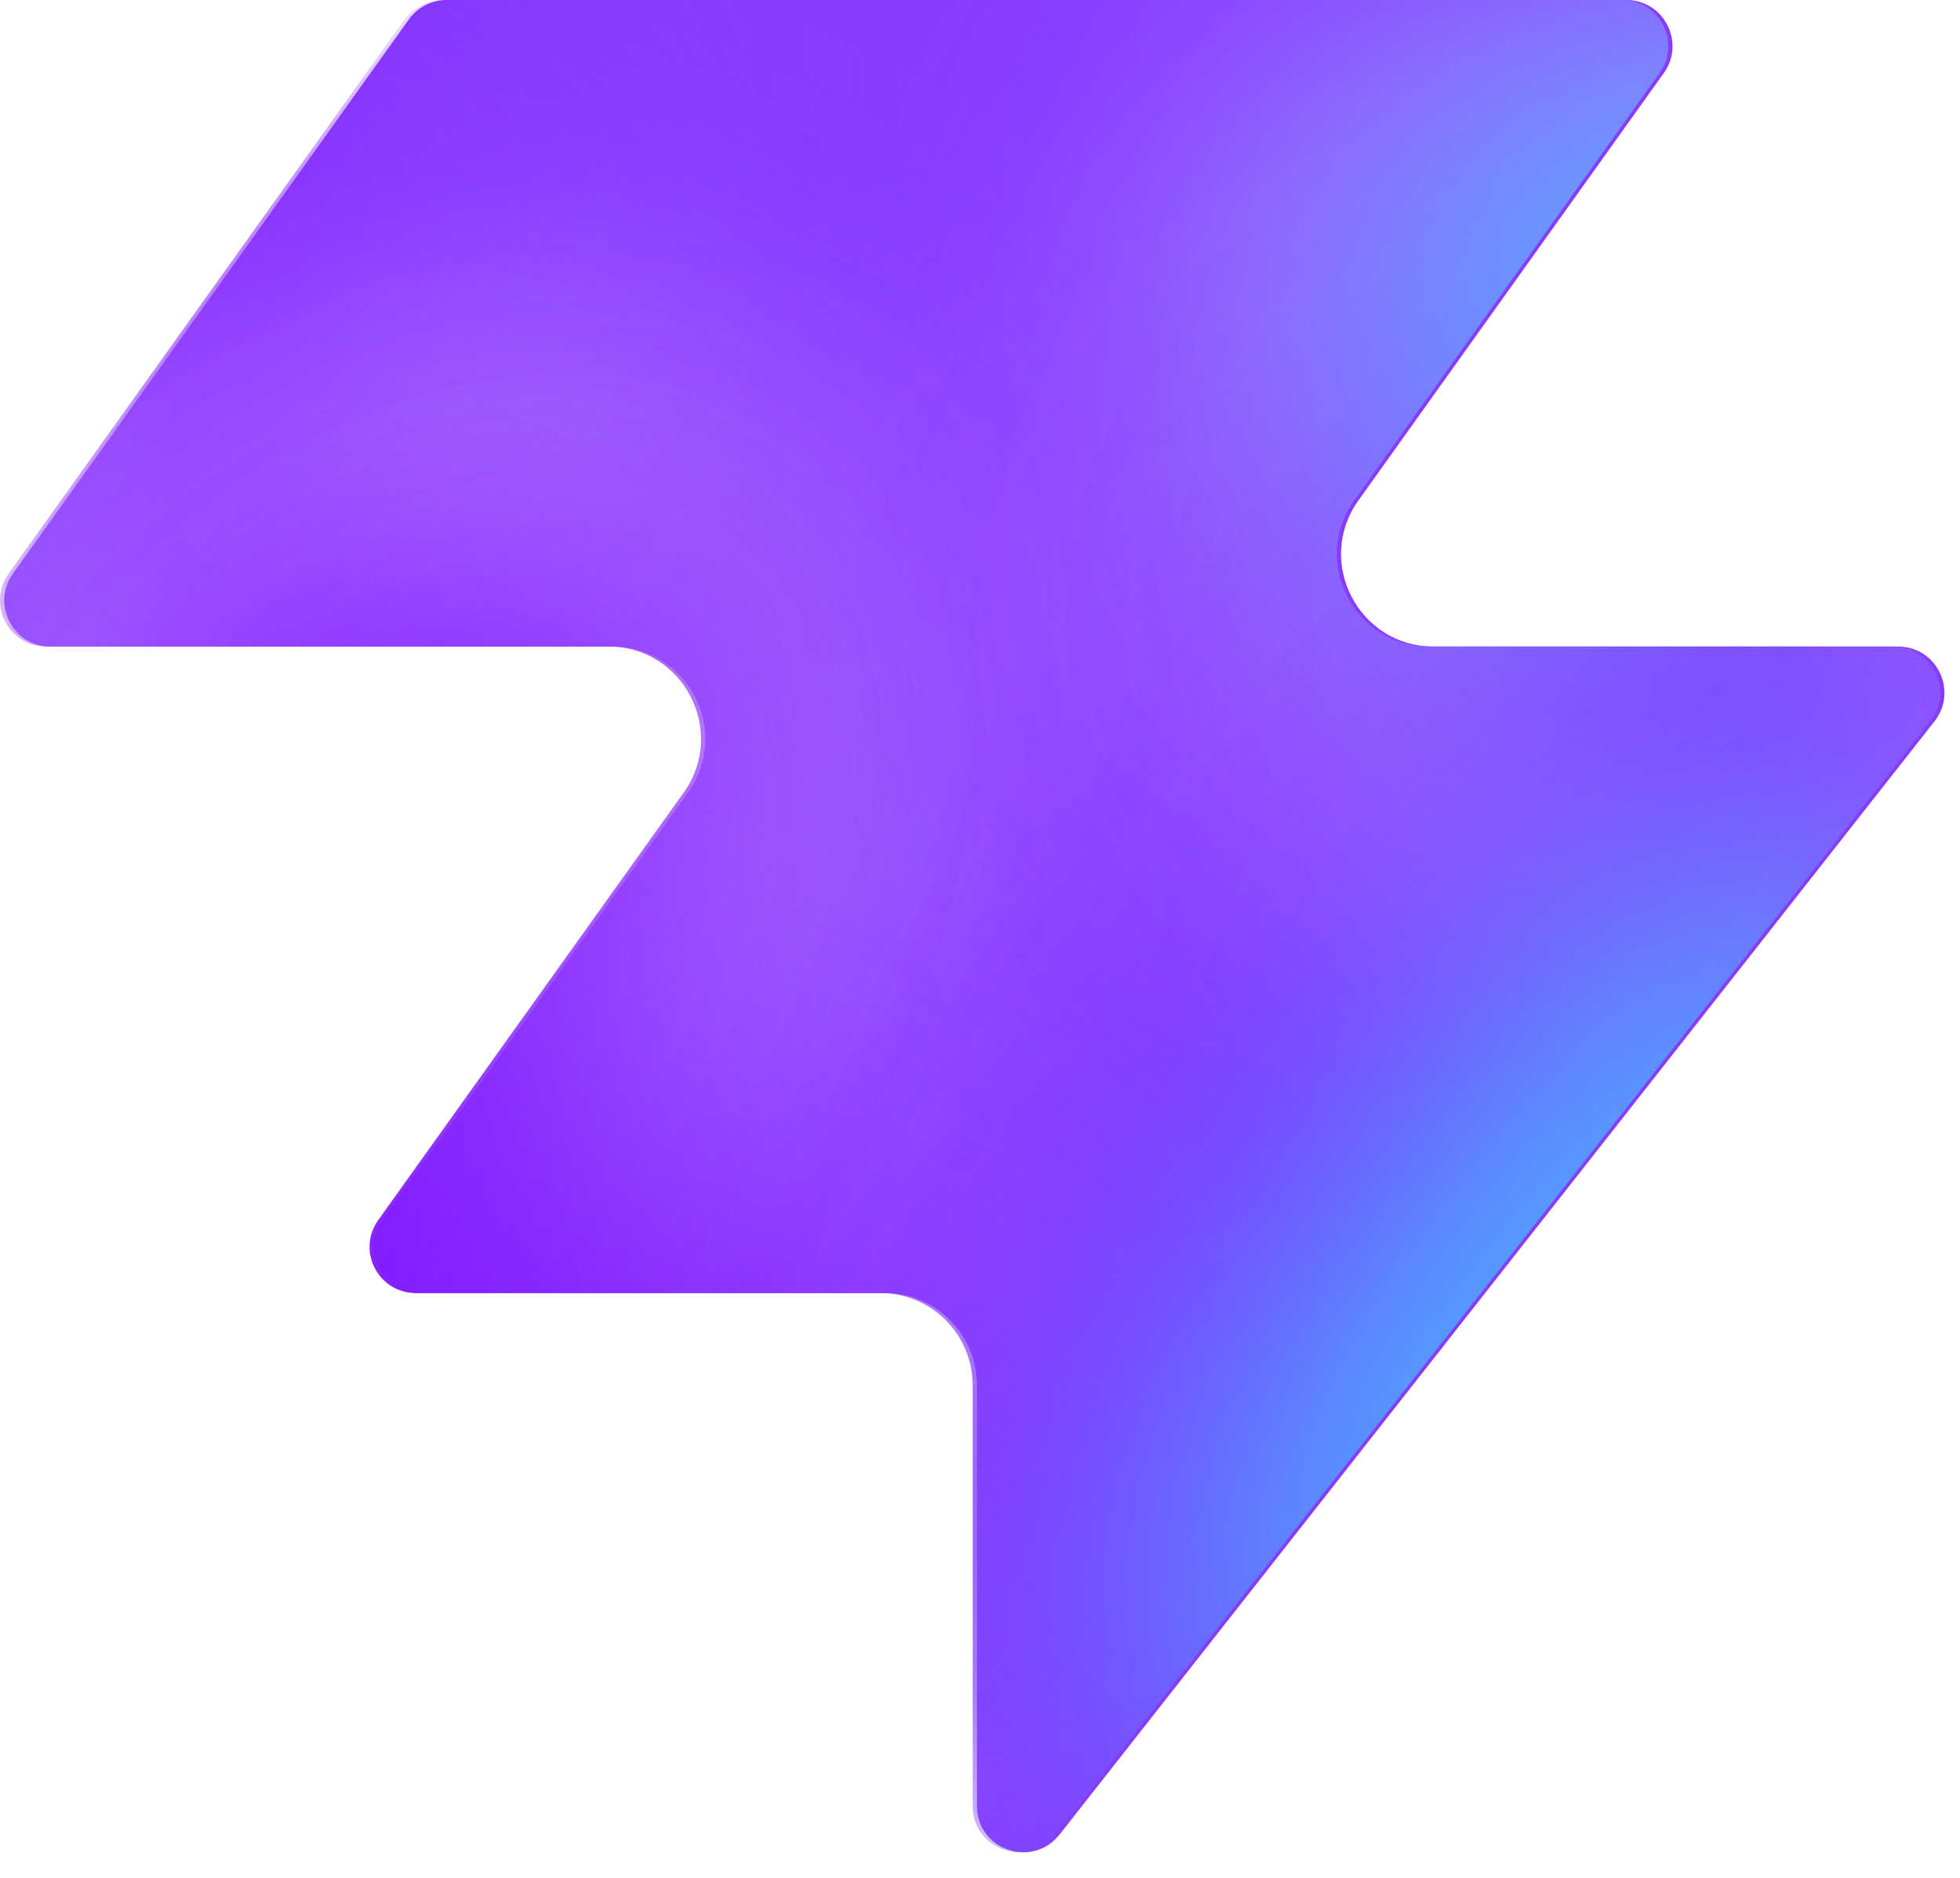
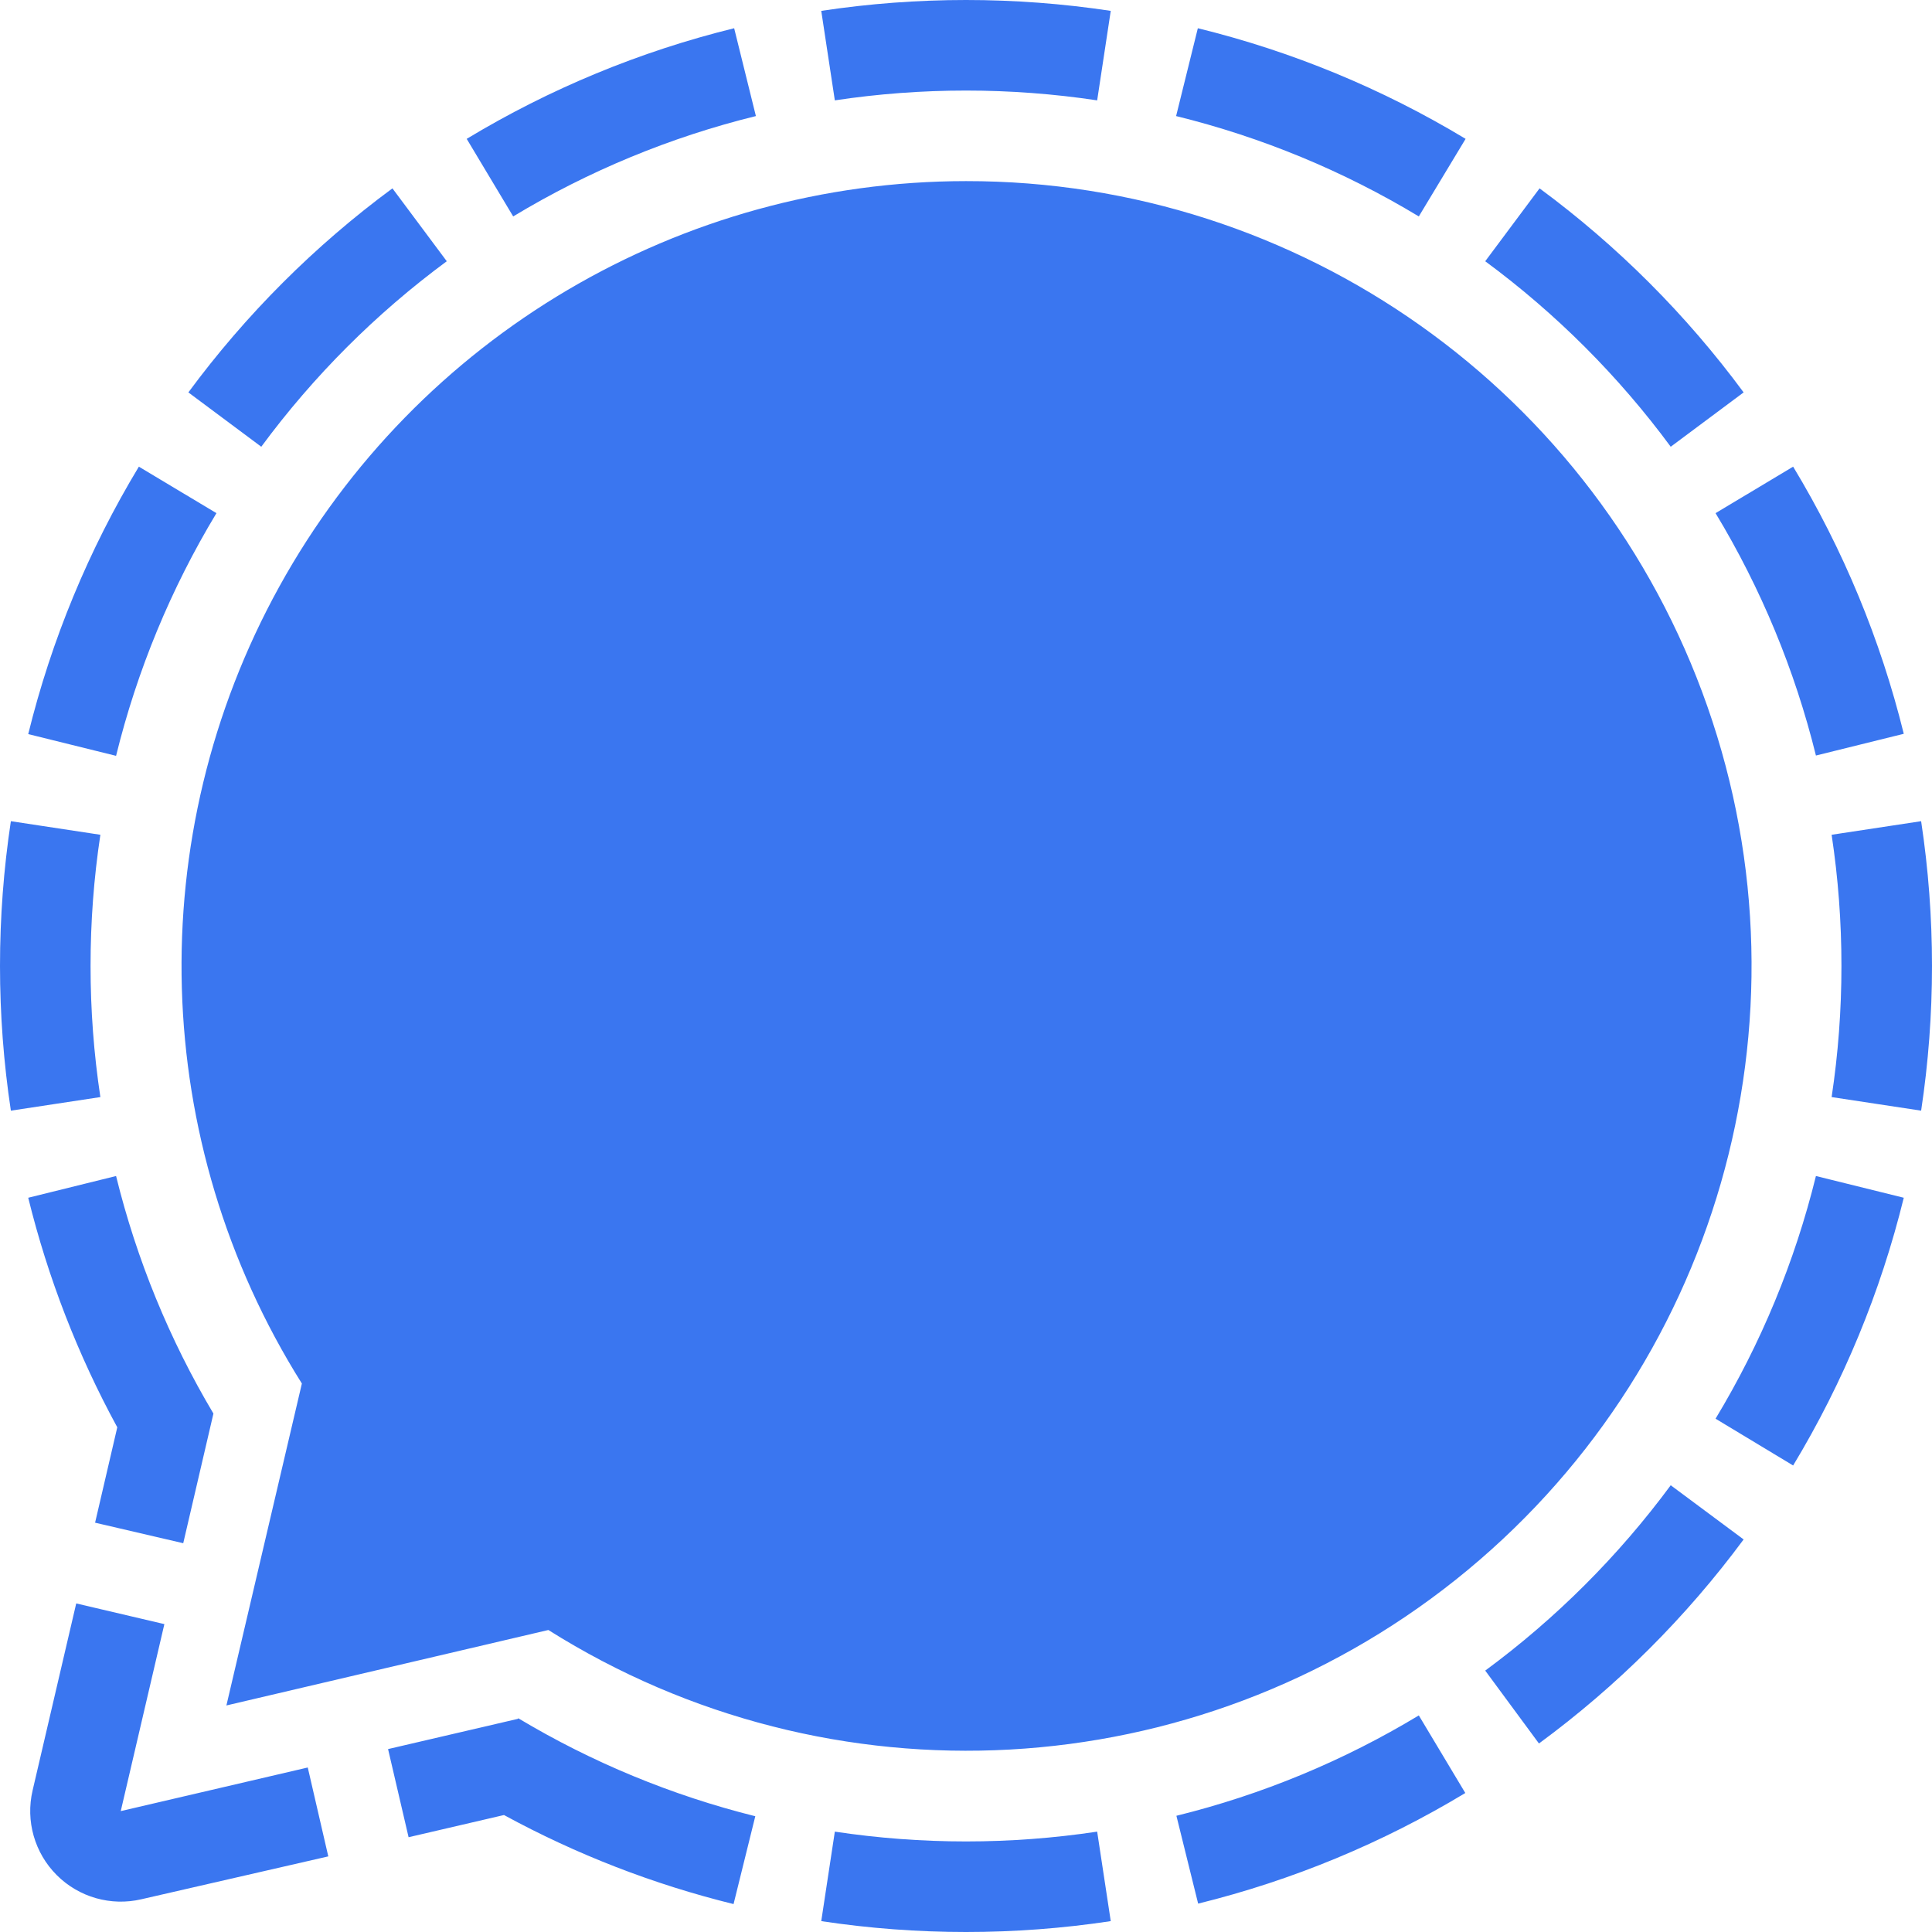
- <svg xmlns="http://www.w3.org/2000/svg" width="48" height="46" fill="none" viewBox="0 0 48 46">
-   <path fill="#863bff" d="M25.946 44.938c-.664.845-2.021.375-2.021-.698V33.937a2.26 2.26 0 0 0-2.262-2.262H10.287c-.92 0-1.456-1.04-.92-1.788l7.48-10.471c1.07-1.497 0-3.578-1.842-3.578H1.237c-.92 0-1.456-1.04-.92-1.788L10.013.474c.214-.297.556-.474.92-.474h28.894c.92 0 1.456 1.04.92 1.788l-7.48 10.471c-1.07 1.498 0 3.579 1.842 3.579h11.377c.943 0 1.473 1.088.89 1.83L25.947 44.94z" style="fill:#863bff;fill:color(display-p3 .525 .23 1);fill-opacity:1" />
-   <mask id="a" width="48" height="46" x="0" y="0" maskUnits="userSpaceOnUse" style="mask-type:alpha">
-     <path fill="#000" d="M25.842 44.938c-.664.844-2.021.375-2.021-.698V33.937a2.26 2.26 0 0 0-2.262-2.262H10.183c-.92 0-1.456-1.04-.92-1.788l7.48-10.471c1.07-1.498 0-3.579-1.842-3.579H1.133c-.92 0-1.456-1.04-.92-1.787L9.91.473c.214-.297.556-.474.92-.474h28.894c.92 0 1.456 1.04.92 1.788l-7.48 10.471c-1.07 1.498 0 3.578 1.842 3.578h11.377c.943 0 1.473 1.088.89 1.832L25.843 44.94z" style="fill:#000;fill-opacity:1" />
-   </mask>
-   <g mask="url(#a)">
-     <g filter="url(#b)">
-       <ellipse cx="5.508" cy="14.704" fill="#ede6ff" rx="5.508" ry="14.704" style="fill:#ede6ff;fill:color(display-p3 .927 .903 1);fill-opacity:1" transform="matrix(.00324 1 1 -.00324 -4.47 31.516)" />
-     </g>
-     <g filter="url(#c)">
-       <ellipse cx="10.399" cy="29.851" fill="#ede6ff" rx="10.399" ry="29.851" style="fill:#ede6ff;fill:color(display-p3 .927 .903 1);fill-opacity:1" transform="matrix(.00324 1 1 -.00324 -39.328 7.883)" />
-     </g>
-     <g filter="url(#d)">
-       <ellipse cx="5.508" cy="30.487" fill="#7e14ff" rx="5.508" ry="30.487" style="fill:#7e14ff;fill:color(display-p3 .492 .077 1);fill-opacity:1" transform="rotate(89.814 -25.913 -14.639)scale(1 -1)" />
-     </g>
-     <g filter="url(#e)">
-       <ellipse cx="5.508" cy="30.599" fill="#7e14ff" rx="5.508" ry="30.599" style="fill:#7e14ff;fill:color(display-p3 .492 .077 1);fill-opacity:1" transform="rotate(89.814 -32.644 -3.334)scale(1 -1)" />
-     </g>
-     <g filter="url(#f)">
-       <ellipse cx="5.508" cy="30.599" fill="#7e14ff" rx="5.508" ry="30.599" style="fill:#7e14ff;fill:color(display-p3 .492 .077 1);fill-opacity:1" transform="matrix(.00324 1 1 -.00324 -34.34 30.47)" />
-     </g>
-     <g filter="url(#g)">
-       <ellipse cx="14.072" cy="22.078" fill="#ede6ff" rx="14.072" ry="22.078" style="fill:#ede6ff;fill:color(display-p3 .927 .903 1);fill-opacity:1" transform="rotate(93.35 24.506 48.493)scale(-1 1)" />
-     </g>
-     <g filter="url(#h)">
-       <ellipse cx="3.47" cy="21.501" fill="#7e14ff" rx="3.47" ry="21.501" style="fill:#7e14ff;fill:color(display-p3 .492 .077 1);fill-opacity:1" transform="rotate(89.009 28.708 47.59)scale(-1 1)" />
-     </g>
-     <g filter="url(#i)">
-       <ellipse cx="3.47" cy="21.501" fill="#7e14ff" rx="3.47" ry="21.501" style="fill:#7e14ff;fill:color(display-p3 .492 .077 1);fill-opacity:1" transform="rotate(89.009 28.708 47.59)scale(-1 1)" />
-     </g>
-     <g filter="url(#j)">
-       <ellipse cx=".387" cy="8.972" fill="#7e14ff" rx="4.407" ry="29.108" style="fill:#7e14ff;fill:color(display-p3 .492 .077 1);fill-opacity:1" transform="rotate(39.51 .387 8.972)" />
-     </g>
-     <g filter="url(#k)">
-       <ellipse cx="47.523" cy="-6.092" fill="#7e14ff" rx="4.407" ry="29.108" style="fill:#7e14ff;fill:color(display-p3 .492 .077 1);fill-opacity:1" transform="rotate(37.892 47.523 -6.092)" />
-     </g>
-     <g filter="url(#l)">
-       <ellipse cx="41.412" cy="6.333" fill="#47bfff" rx="5.971" ry="9.665" style="fill:#47bfff;fill:color(display-p3 .28 .748 1);fill-opacity:1" transform="rotate(37.892 41.412 6.333)" />
-     </g>
-     <g filter="url(#m)">
-       <ellipse cx="-1.879" cy="38.332" fill="#7e14ff" rx="4.407" ry="29.108" style="fill:#7e14ff;fill:color(display-p3 .492 .077 1);fill-opacity:1" transform="rotate(37.892 -1.88 38.332)" />
-     </g>
-     <g filter="url(#n)">
-       <ellipse cx="-1.879" cy="38.332" fill="#7e14ff" rx="4.407" ry="29.108" style="fill:#7e14ff;fill:color(display-p3 .492 .077 1);fill-opacity:1" transform="rotate(37.892 -1.88 38.332)" />
-     </g>
-     <g filter="url(#o)">
-       <ellipse cx="35.651" cy="29.907" fill="#7e14ff" rx="4.407" ry="29.108" style="fill:#7e14ff;fill:color(display-p3 .492 .077 1);fill-opacity:1" transform="rotate(37.892 35.651 29.907)" />
-     </g>
-     <g filter="url(#p)">
-       <ellipse cx="38.418" cy="32.4" fill="#47bfff" rx="5.971" ry="15.297" style="fill:#47bfff;fill:color(display-p3 .28 .748 1);fill-opacity:1" transform="rotate(37.892 38.418 32.4)" />
-     </g>
+ <svg xmlns="http://www.w3.org/2000/svg" width="256px" height="256px" viewBox="0 0 256 256" version="1.1" preserveAspectRatio="xMidYMid">
+   <g>
+     <path d="M97.28,3.74 L100.16,15.379 C88.831,18.165 77.988,22.648 68,28.678 L61.84,18.399 C72.847,11.754 84.795,6.812 97.28,3.74 Z M158.72,3.74 L155.84,15.379 C167.169,18.165 178.012,22.648 188,28.678 L194.2,18.399 C183.181,11.75 171.219,6.808 158.72,3.74 L158.72,3.74 Z M18.4,61.835 C11.755,72.841 6.812,84.789 3.74,97.272 L15.38,100.152 C18.166,88.824 22.65,77.982 28.68,67.995 L18.4,61.835 Z M12,127.99 C11.996,122.173 12.431,116.363 13.3,110.611 L1.44,108.812 C-0.48,121.525 -0.48,134.455 1.44,147.169 L13.3,145.369 C12.431,139.617 11.996,133.807 12,127.99 L12,127.99 Z M194.16,237.582 L188,227.302 C178.024,233.328 167.196,237.811 155.88,240.601 L158.76,252.24 C171.231,249.165 183.166,244.223 194.16,237.582 L194.16,237.582 Z M244,127.99 C244.004,133.807 243.569,139.617 242.7,145.369 L254.56,147.169 C256.48,134.455 256.48,121.525 254.56,108.812 L242.7,110.611 C243.569,116.363 244.004,122.173 244,127.99 Z M252.26,158.708 L240.62,155.828 C237.834,167.156 233.35,177.998 227.32,187.985 L237.6,194.185 C244.249,183.167 249.192,171.205 252.26,158.708 L252.26,158.708 Z M145.38,242.701 C133.858,244.434 122.142,244.434 110.62,242.701 L108.82,254.56 C121.535,256.48 134.465,256.48 147.18,254.56 L145.38,242.701 Z M221.38,196.805 C214.461,206.174 206.176,214.452 196.8,221.363 L203.92,231.022 C214.263,223.418 223.405,214.304 231.04,203.984 L221.38,196.805 Z M196.8,34.617 C206.177,41.534 214.463,49.819 221.38,59.195 L231.04,51.996 C223.429,41.682 214.315,32.568 204,24.958 L196.8,34.617 Z M34.62,59.195 C41.537,49.819 49.823,41.534 59.2,34.617 L52,24.958 C41.686,32.568 32.571,41.682 24.96,51.996 L34.62,59.195 Z M237.6,61.835 L227.32,67.995 C233.346,77.969 237.83,88.798 240.62,100.112 L252.26,97.232 C249.184,84.762 244.242,72.829 237.6,61.835 L237.6,61.835 Z M110.62,13.299 C122.142,11.566 133.858,11.566 145.38,13.299 L147.18,1.44 C134.465,-0.48 121.535,-0.48 108.82,1.44 L110.62,13.299 Z M40.78,234.202 L16,239.981 L21.78,215.203 L10.1,212.463 L4.32,237.242 C3.373,241.283 4.583,245.527 7.519,248.462 C10.454,251.397 14.698,252.607 18.74,251.66 L43.5,245.981 L40.78,234.202 Z M12.6,201.764 L24.28,204.484 L28.28,187.305 C22.45,177.507 18.103,166.9 15.38,155.828 L3.74,158.708 C6.349,169.312 10.315,179.535 15.54,189.125 L12.6,201.764 Z M68.6,227.762 L51.42,231.762 L54.14,243.441 L66.78,240.501 C76.371,245.725 86.595,249.691 97.2,252.3 L100.08,240.661 C89.031,237.906 78.45,233.533 68.68,227.682 L68.6,227.762 Z M128,23.998 C90.157,24.018 55.311,44.591 37.015,77.715 C18.72,110.84 19.863,151.287 40,183.326 L30,225.982 L72.66,215.983 C110.078,239.549 158.307,236.877 192.893,209.323 C227.478,181.769 240.856,135.358 226.243,93.625 C211.63,51.891 172.221,23.962 128,23.998 Z" fill="#3A76F0" />
  </g>
-   <defs>
-     <filter id="b" width="60.045" height="41.654" x="-19.77" y="16.149" color-interpolation-filters="sRGB" filterUnits="userSpaceOnUse">
-       <feFlood flood-opacity="0" result="BackgroundImageFix" />
-       <feBlend in="SourceGraphic" in2="BackgroundImageFix" result="shape" />
-       <feGaussianBlur result="effect1_foregroundBlur_2002_17158" stdDeviation="7.659" />
-     </filter>
-     <filter id="c" width="90.34" height="51.437" x="-54.613" y="-7.533" color-interpolation-filters="sRGB" filterUnits="userSpaceOnUse">
-       <feFlood flood-opacity="0" result="BackgroundImageFix" />
-       <feBlend in="SourceGraphic" in2="BackgroundImageFix" result="shape" />
-       <feGaussianBlur result="effect1_foregroundBlur_2002_17158" stdDeviation="7.659" />
-     </filter>
-     <filter id="d" width="79.355" height="29.4" x="-49.64" y="2.03" color-interpolation-filters="sRGB" filterUnits="userSpaceOnUse">
-       <feFlood flood-opacity="0" result="BackgroundImageFix" />
-       <feBlend in="SourceGraphic" in2="BackgroundImageFix" result="shape" />
-       <feGaussianBlur result="effect1_foregroundBlur_2002_17158" stdDeviation="4.596" />
-     </filter>
-     <filter id="e" width="79.579" height="29.4" x="-45.045" y="20.029" color-interpolation-filters="sRGB" filterUnits="userSpaceOnUse">
-       <feFlood flood-opacity="0" result="BackgroundImageFix" />
-       <feBlend in="SourceGraphic" in2="BackgroundImageFix" result="shape" />
-       <feGaussianBlur result="effect1_foregroundBlur_2002_17158" stdDeviation="4.596" />
-     </filter>
-     <filter id="f" width="79.579" height="29.4" x="-43.513" y="21.178" color-interpolation-filters="sRGB" filterUnits="userSpaceOnUse">
-       <feFlood flood-opacity="0" result="BackgroundImageFix" />
-       <feBlend in="SourceGraphic" in2="BackgroundImageFix" result="shape" />
-       <feGaussianBlur result="effect1_foregroundBlur_2002_17158" stdDeviation="4.596" />
-     </filter>
-     <filter id="g" width="74.749" height="58.852" x="15.756" y="-17.901" color-interpolation-filters="sRGB" filterUnits="userSpaceOnUse">
-       <feFlood flood-opacity="0" result="BackgroundImageFix" />
-       <feBlend in="SourceGraphic" in2="BackgroundImageFix" result="shape" />
-       <feGaussianBlur result="effect1_foregroundBlur_2002_17158" stdDeviation="7.659" />
-     </filter>
-     <filter id="h" width="61.377" height="25.362" x="23.548" y="2.284" color-interpolation-filters="sRGB" filterUnits="userSpaceOnUse">
-       <feFlood flood-opacity="0" result="BackgroundImageFix" />
-       <feBlend in="SourceGraphic" in2="BackgroundImageFix" result="shape" />
-       <feGaussianBlur result="effect1_foregroundBlur_2002_17158" stdDeviation="4.596" />
-     </filter>
-     <filter id="i" width="61.377" height="25.362" x="23.548" y="2.284" color-interpolation-filters="sRGB" filterUnits="userSpaceOnUse">
-       <feFlood flood-opacity="0" result="BackgroundImageFix" />
-       <feBlend in="SourceGraphic" in2="BackgroundImageFix" result="shape" />
-       <feGaussianBlur result="effect1_foregroundBlur_2002_17158" stdDeviation="4.596" />
-     </filter>
-     <filter id="j" width="56.045" height="63.649" x="-27.636" y="-22.853" color-interpolation-filters="sRGB" filterUnits="userSpaceOnUse">
-       <feFlood flood-opacity="0" result="BackgroundImageFix" />
-       <feBlend in="SourceGraphic" in2="BackgroundImageFix" result="shape" />
-       <feGaussianBlur result="effect1_foregroundBlur_2002_17158" stdDeviation="4.596" />
-     </filter>
-     <filter id="k" width="54.814" height="64.646" x="20.116" y="-38.415" color-interpolation-filters="sRGB" filterUnits="userSpaceOnUse">
-       <feFlood flood-opacity="0" result="BackgroundImageFix" />
-       <feBlend in="SourceGraphic" in2="BackgroundImageFix" result="shape" />
-       <feGaussianBlur result="effect1_foregroundBlur_2002_17158" stdDeviation="4.596" />
-     </filter>
-     <filter id="l" width="33.541" height="35.313" x="24.641" y="-11.323" color-interpolation-filters="sRGB" filterUnits="userSpaceOnUse">
-       <feFlood flood-opacity="0" result="BackgroundImageFix" />
-       <feBlend in="SourceGraphic" in2="BackgroundImageFix" result="shape" />
-       <feGaussianBlur result="effect1_foregroundBlur_2002_17158" stdDeviation="4.596" />
-     </filter>
-     <filter id="m" width="54.814" height="64.646" x="-29.286" y="6.009" color-interpolation-filters="sRGB" filterUnits="userSpaceOnUse">
-       <feFlood flood-opacity="0" result="BackgroundImageFix" />
-       <feBlend in="SourceGraphic" in2="BackgroundImageFix" result="shape" />
-       <feGaussianBlur result="effect1_foregroundBlur_2002_17158" stdDeviation="4.596" />
-     </filter>
-     <filter id="n" width="54.814" height="64.646" x="-29.286" y="6.009" color-interpolation-filters="sRGB" filterUnits="userSpaceOnUse">
-       <feFlood flood-opacity="0" result="BackgroundImageFix" />
-       <feBlend in="SourceGraphic" in2="BackgroundImageFix" result="shape" />
-       <feGaussianBlur result="effect1_foregroundBlur_2002_17158" stdDeviation="4.596" />
-     </filter>
-     <filter id="o" width="54.814" height="64.646" x="8.244" y="-2.416" color-interpolation-filters="sRGB" filterUnits="userSpaceOnUse">
-       <feFlood flood-opacity="0" result="BackgroundImageFix" />
-       <feBlend in="SourceGraphic" in2="BackgroundImageFix" result="shape" />
-       <feGaussianBlur result="effect1_foregroundBlur_2002_17158" stdDeviation="4.596" />
-     </filter>
-     <filter id="p" width="39.409" height="43.623" x="18.713" y="10.588" color-interpolation-filters="sRGB" filterUnits="userSpaceOnUse">
-       <feFlood flood-opacity="0" result="BackgroundImageFix" />
-       <feBlend in="SourceGraphic" in2="BackgroundImageFix" result="shape" />
-       <feGaussianBlur result="effect1_foregroundBlur_2002_17158" stdDeviation="4.596" />
-     </filter>
-   </defs>
</svg>
